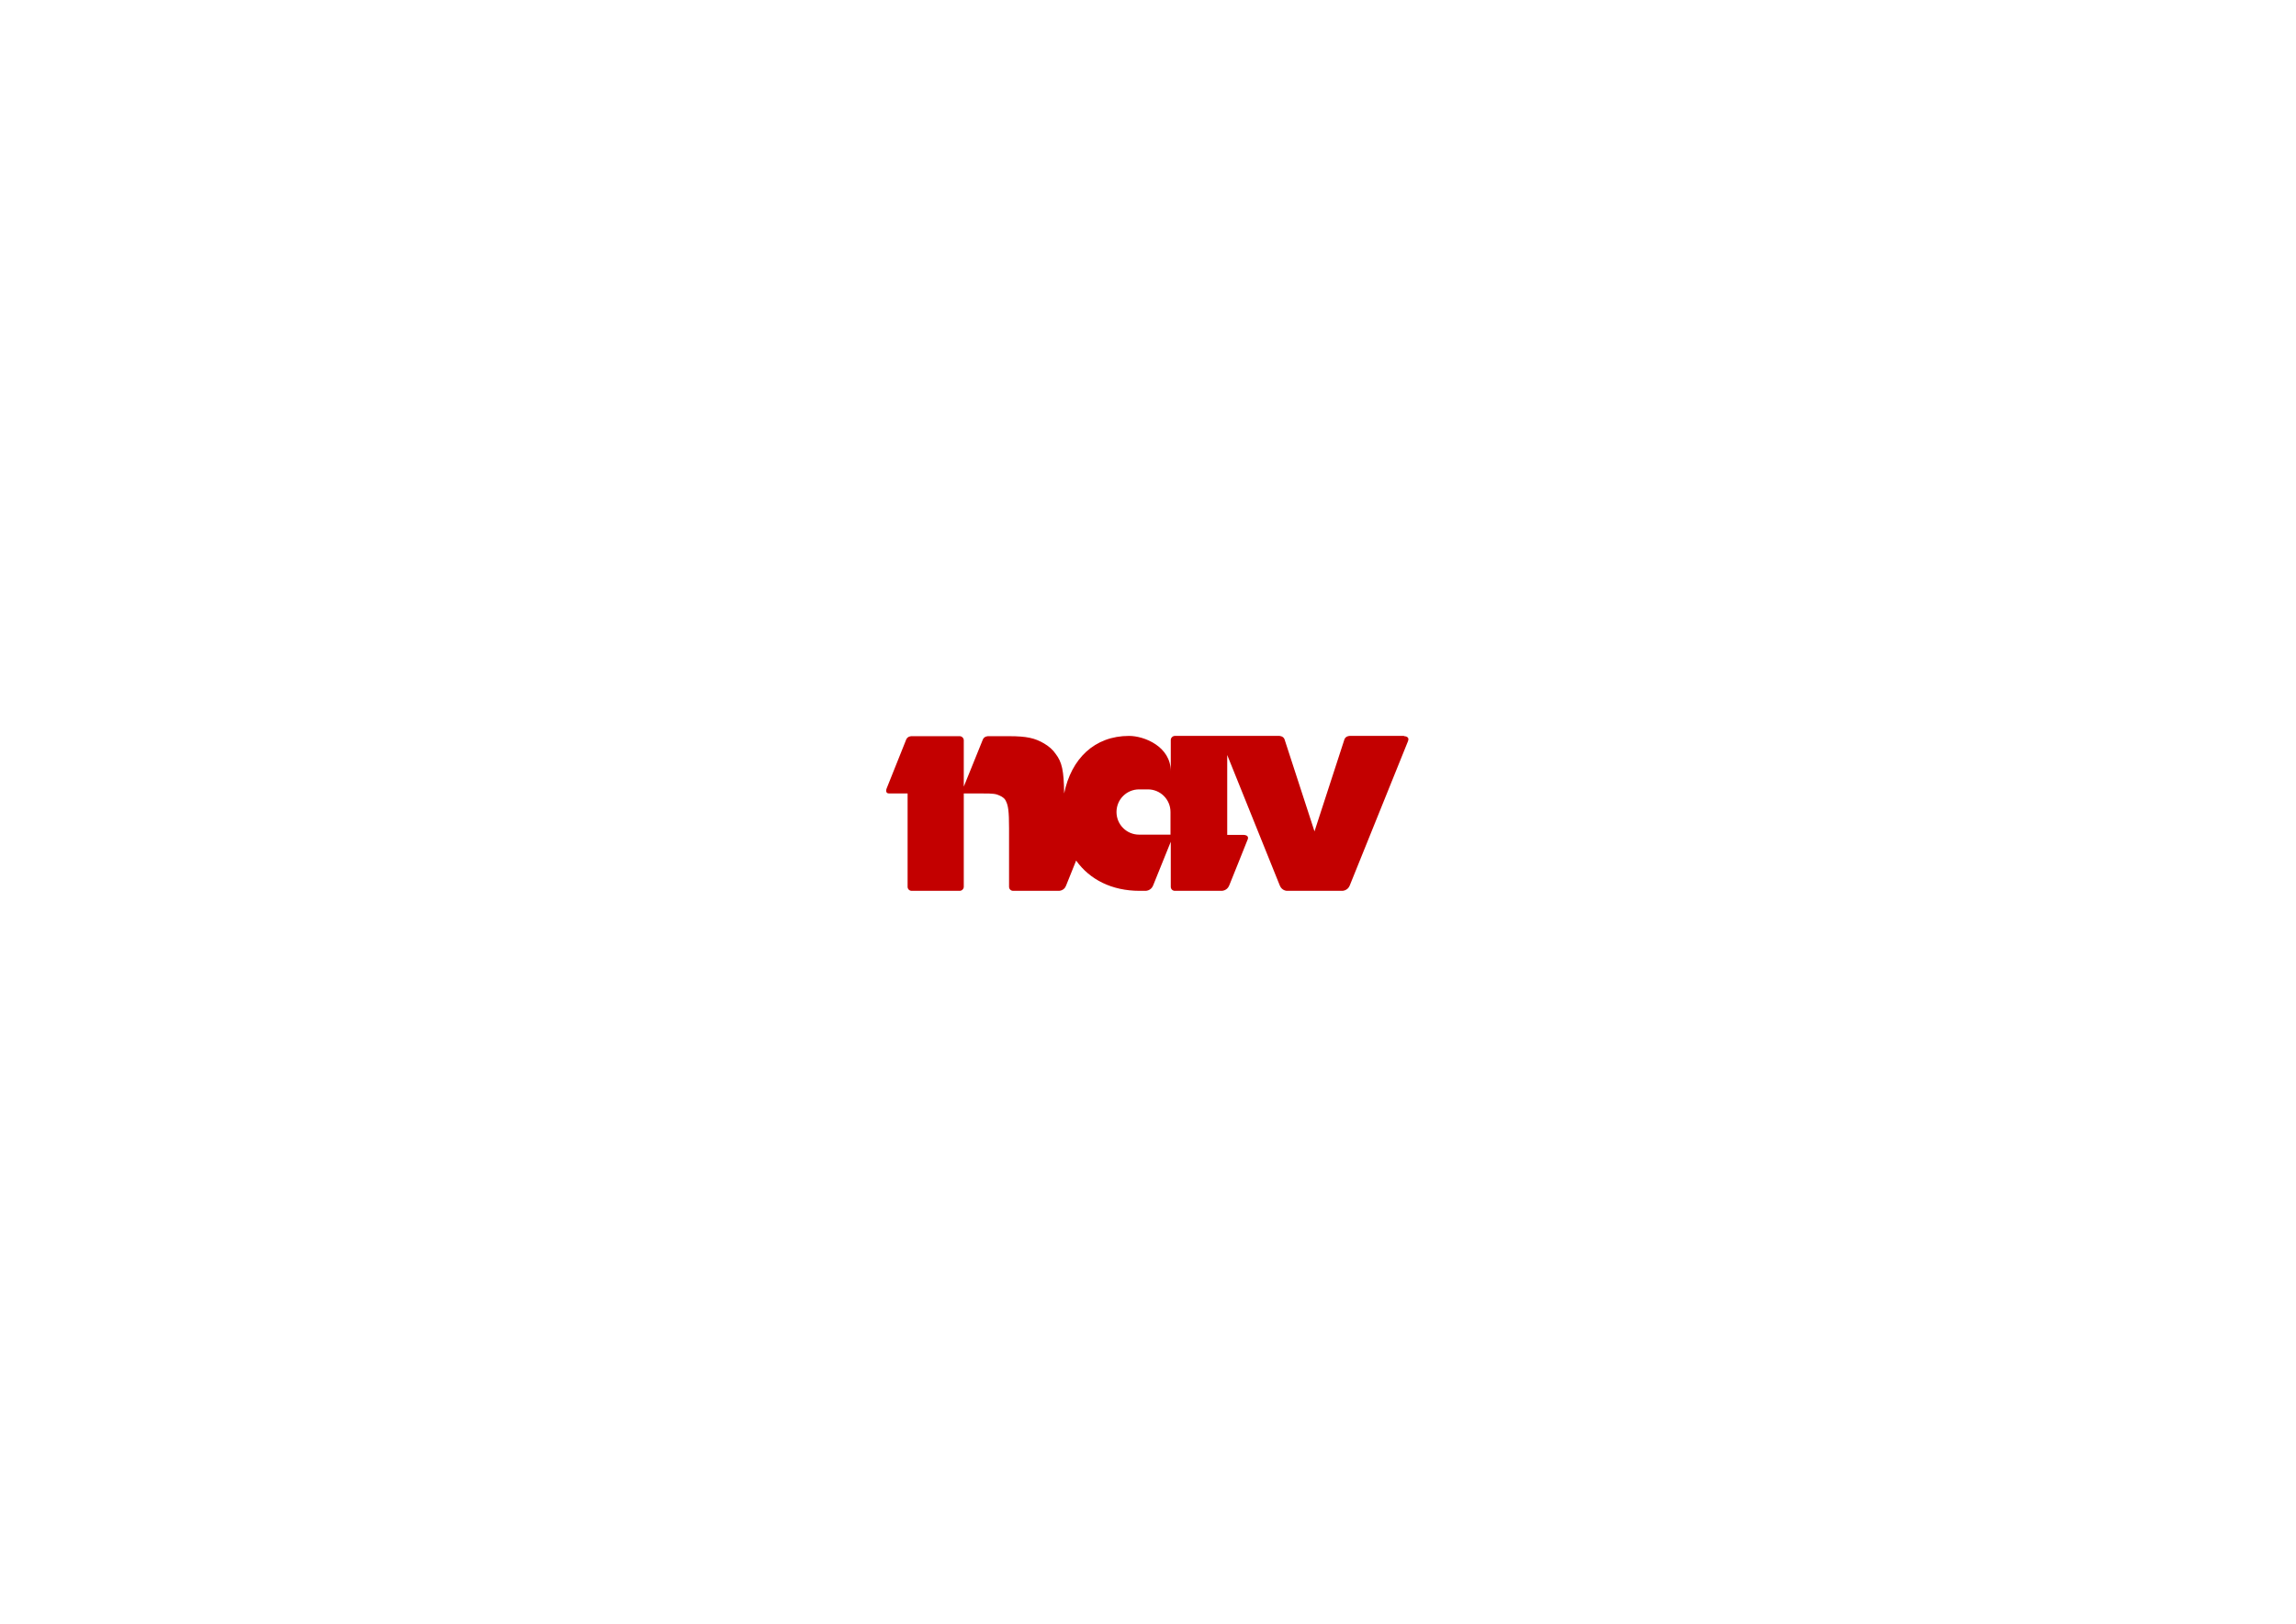
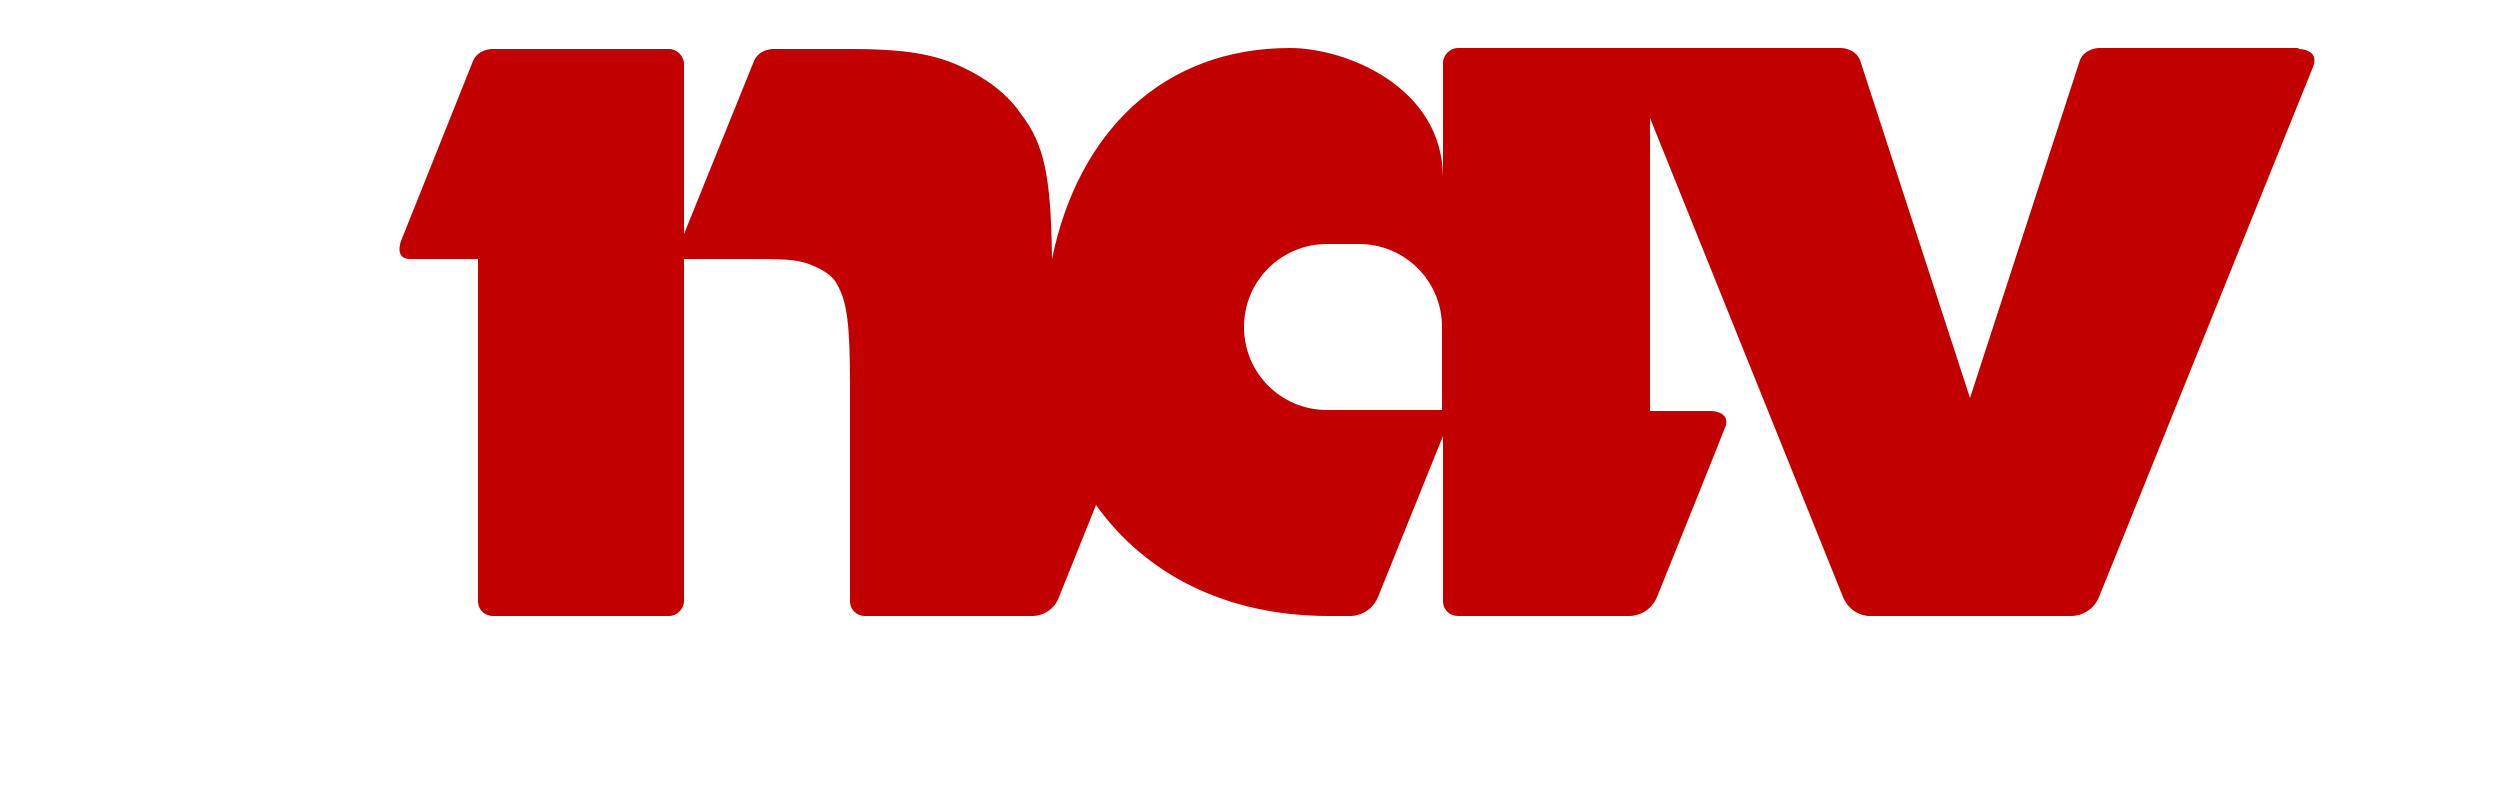
- <svg xmlns="http://www.w3.org/2000/svg" id="Layer_1" data-name="Layer 1" version="1.1" viewBox="0 0 841.9 595.3">
+ <svg xmlns="http://www.w3.org/2000/svg" id="Layer_1" data-name="Layer 1" version="1.1" viewBox="285 265 250 80">
  <defs>
    <style>
      .cls-1 {
        fill: #c30000;
        fill-rule: evenodd;
        stroke-width: 0px;
      }
    </style>
  </defs>
  <path class="cls-1" d="M514.8,269.8h-19.9s-1.4,0-1.9,1.2l-11,33.8-11-33.8c-.5-1.2-1.9-1.2-1.9-1.2h-38.3c-.8,0-1.5.7-1.5,1.5v11.5c0-9.1-9.7-13-15.3-13-12.7,0-21.2,8.4-23.8,21.1-.1-8.4-.8-11.5-3.1-14.5-1-1.5-2.5-2.8-4.2-3.8-3.4-2-6.4-2.7-12.9-2.7h-7.7s-1.4,0-1.9,1.2l-7,17.3v-17c0-.8-.7-1.5-1.5-1.5h-17.7s-1.4,0-1.9,1.2l-7.2,18s-.7,1.8.9,1.8h6.8v34.2c0,.9.7,1.5,1.5,1.5h17.6c.8,0,1.5-.7,1.5-1.5v-34.2h6.9c3.9,0,4.8.1,6.3.8.9.4,1.8,1,2.2,1.9.9,1.7,1.2,3.8,1.2,10v21.5c0,.9.7,1.5,1.5,1.5h16.8s1.9,0,2.6-1.9l3.7-9.2c5,7,13.1,11.1,23.3,11.1h2.2s1.9,0,2.7-1.9l6.5-16.1v16.5c0,.9.7,1.5,1.5,1.5h17.2s1.9,0,2.7-1.9c0,0,6.9-17.1,6.9-17.2h0c.3-1.4-1.5-1.4-1.5-1.4h-6.1v-29.3l19.3,47.9c.8,1.9,2.6,1.9,2.6,1.9h20.3s1.9,0,2.7-1.9l21.4-53c.7-1.8-1.4-1.8-1.4-1.8h0ZM429.2,306h-11.5c-4.6,0-8.3-3.7-8.3-8.3s3.7-8.3,8.3-8.3h3.2c4.6,0,8.3,3.7,8.3,8.3v8.3h0Z" />
</svg>
